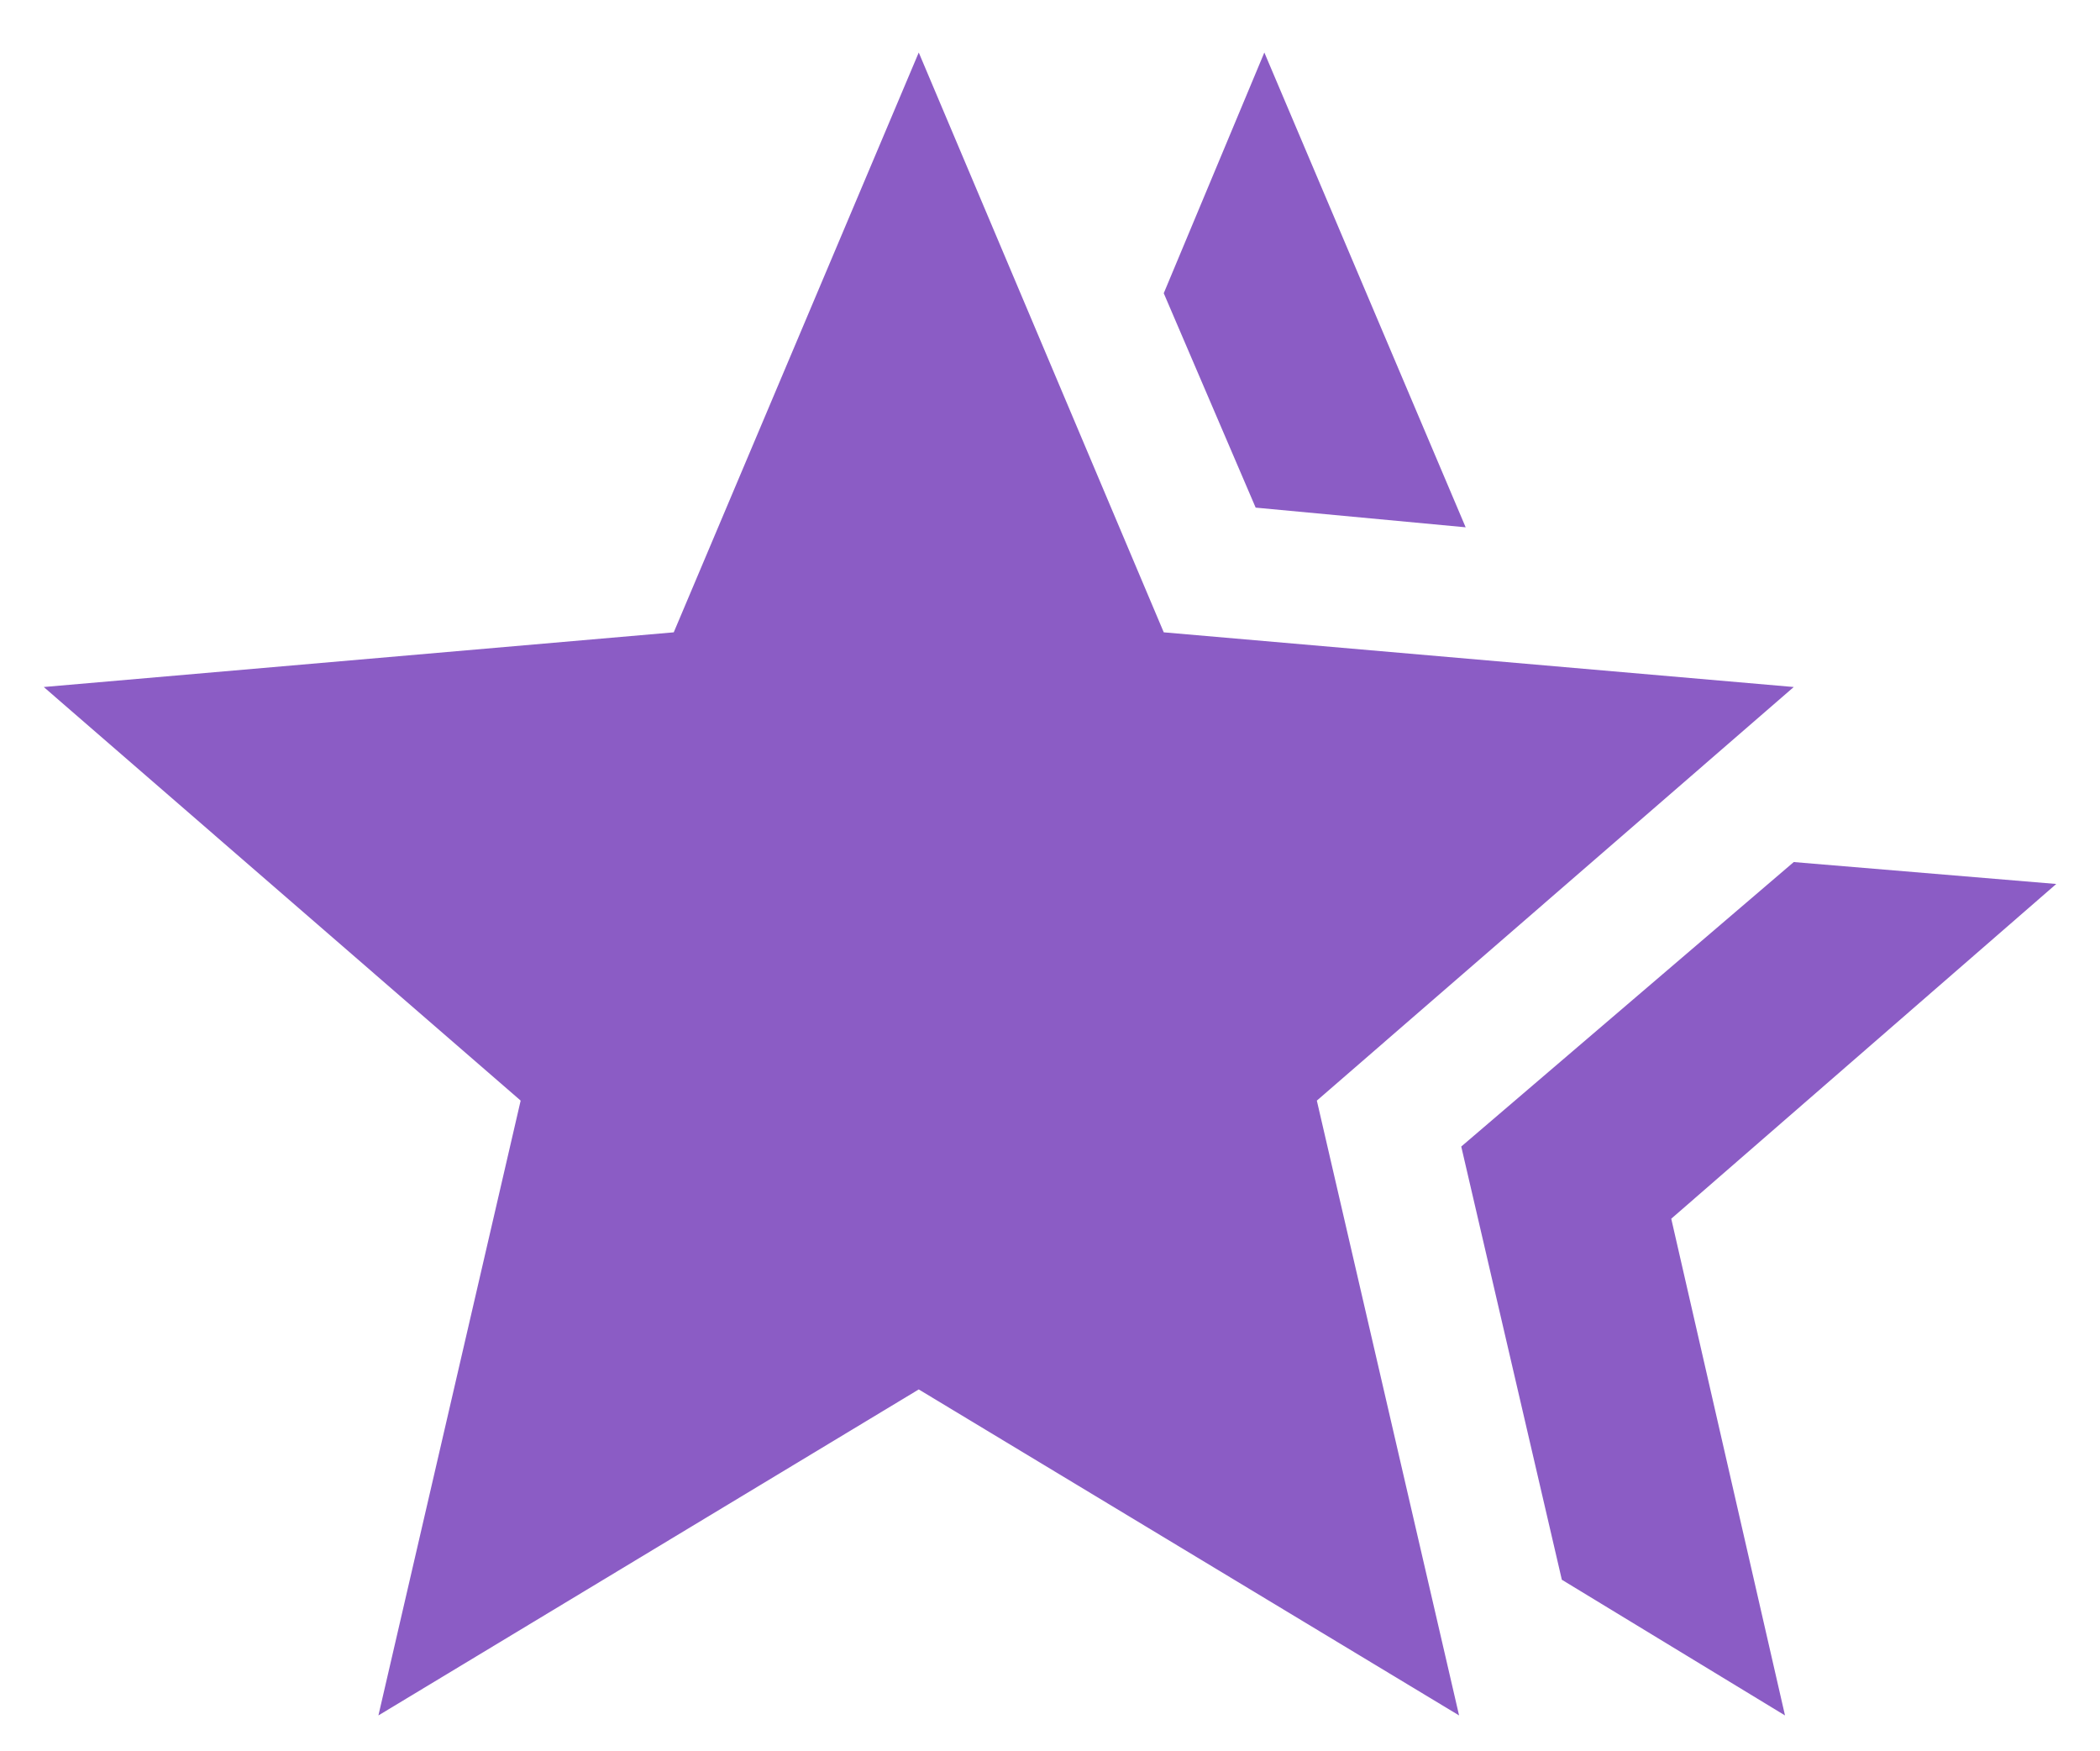
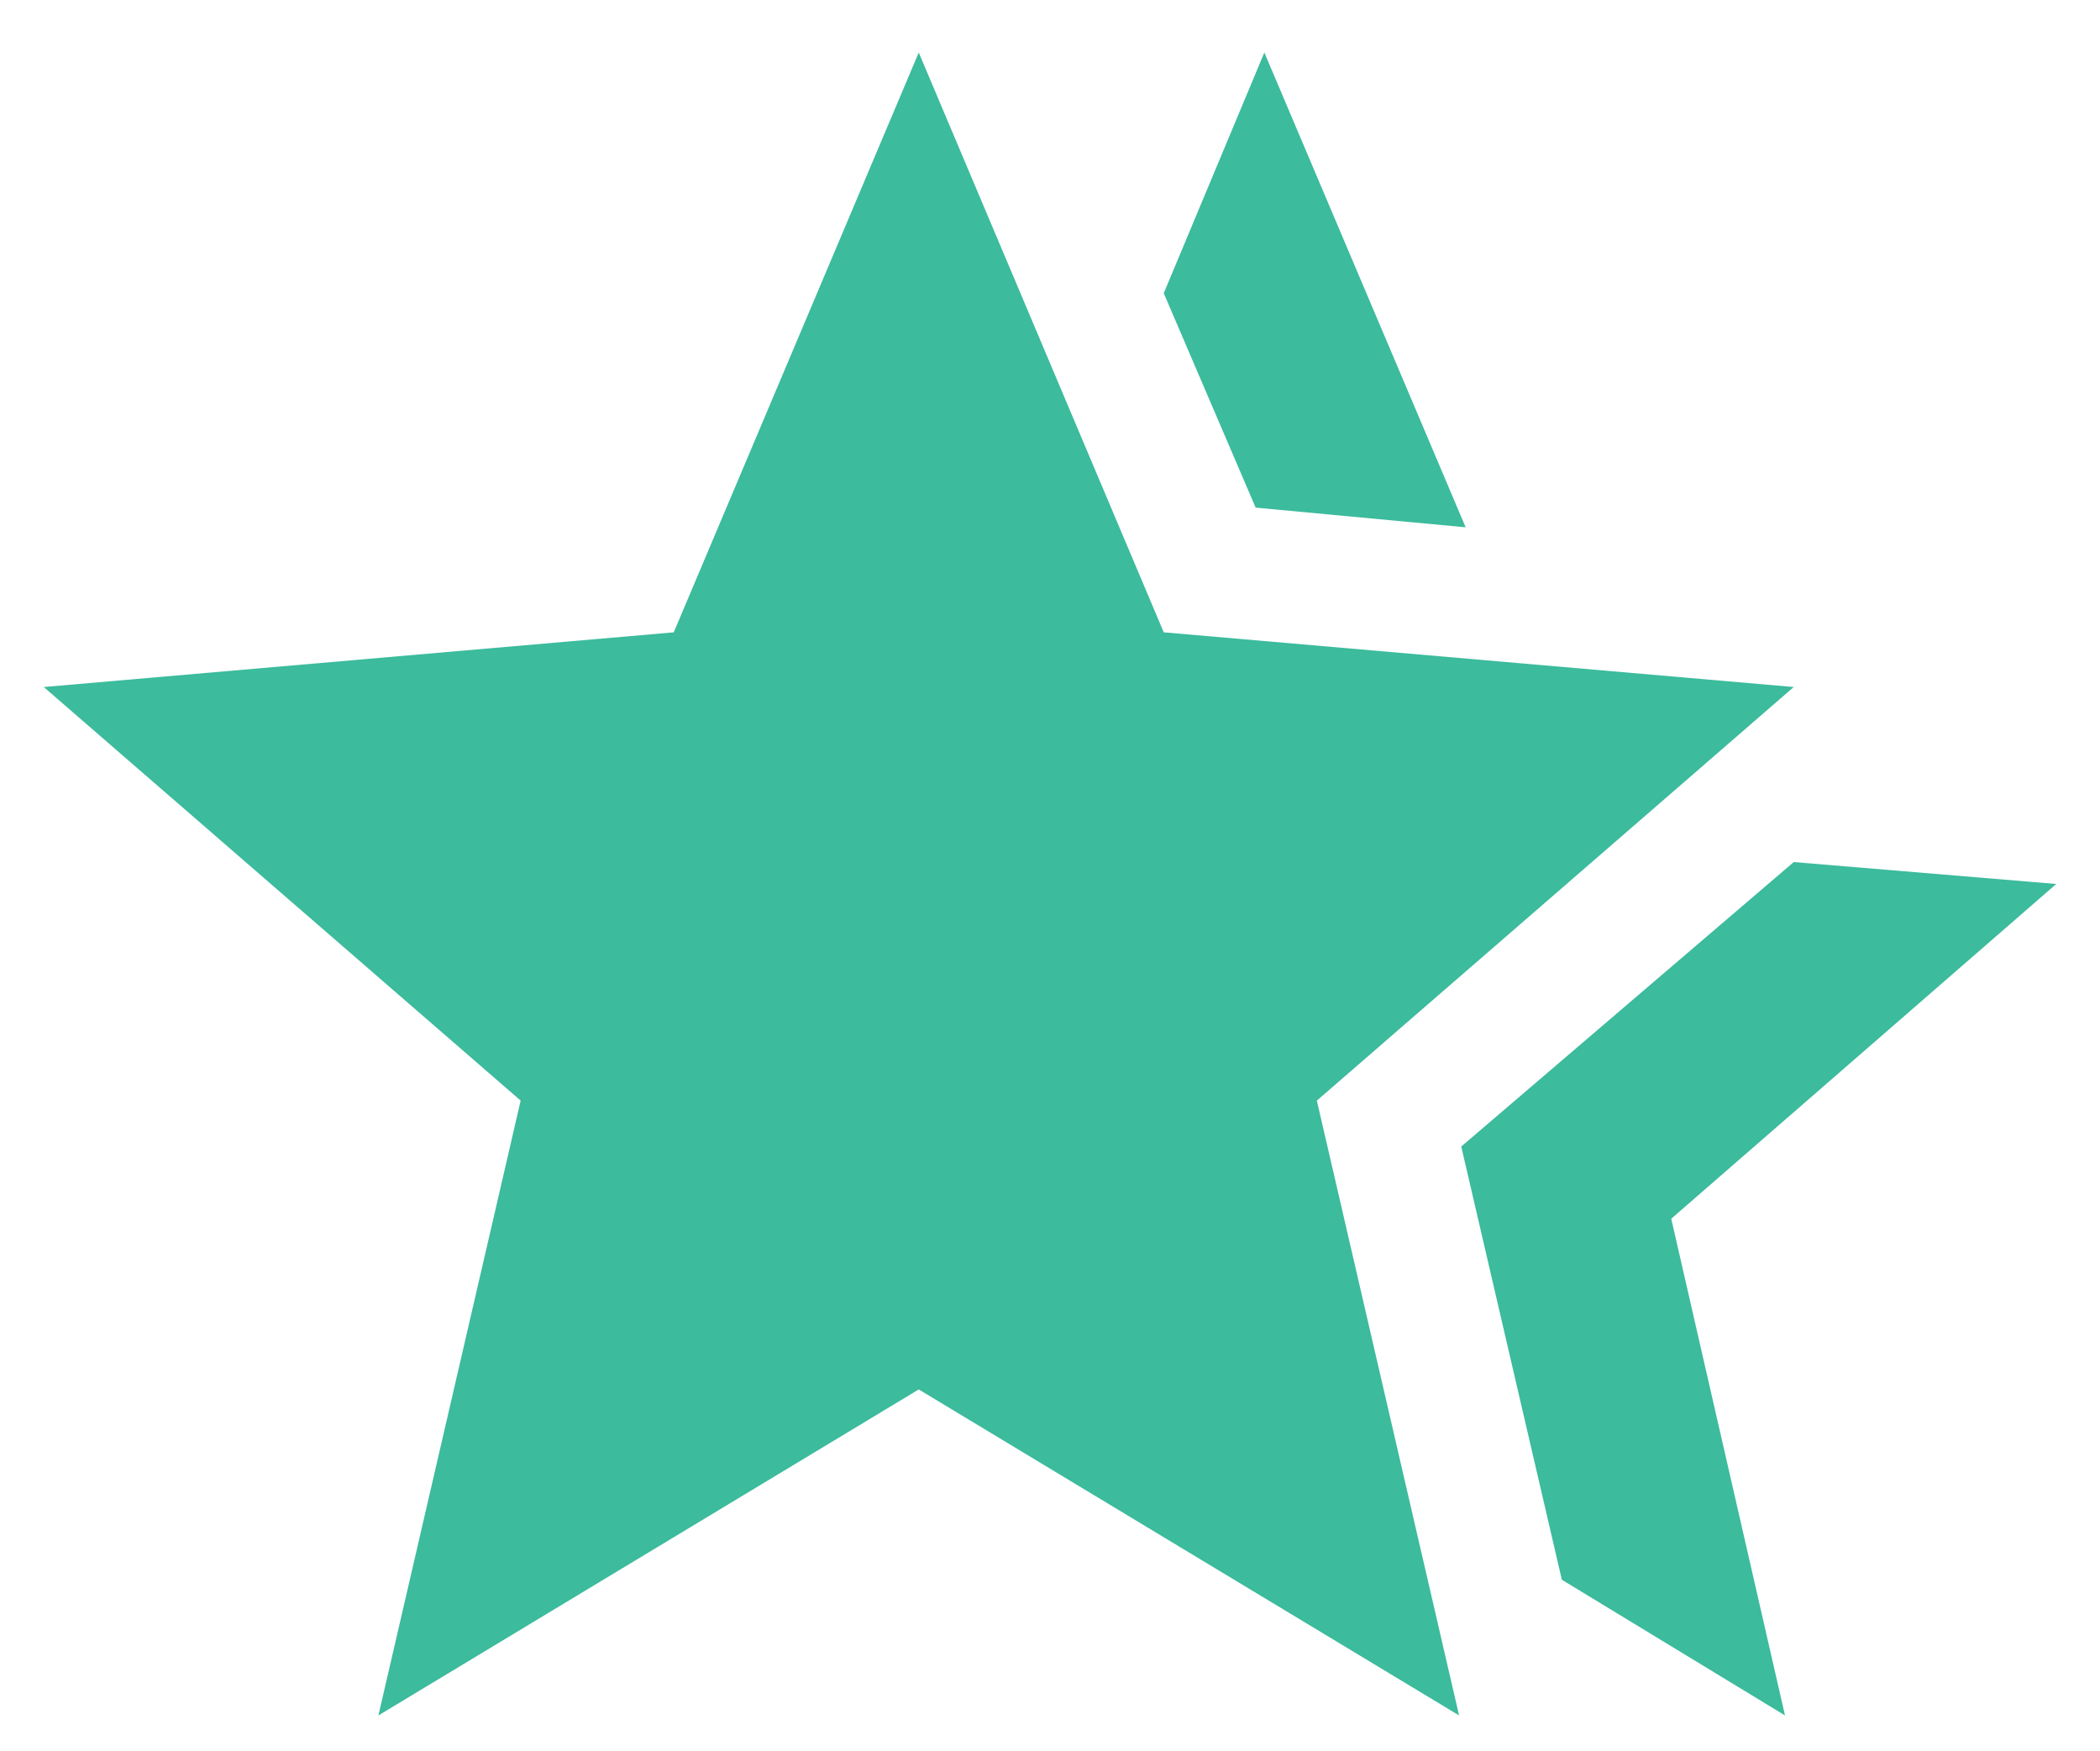
<svg xmlns="http://www.w3.org/2000/svg" width="30" height="25" viewBox="0 0 30 25" fill="none">
-   <path d="M20.875 16.375L25.625 12.312L29.375 12.625L23.875 17.406L25.5 24.5L22.312 22.562L20.875 16.375ZM17.938 7.25L16.625 4.188L18.062 0.75L20.938 7.531L17.938 7.25ZM5.406 24.5L7.438 15.719L0.625 9.812L9.625 9.031L13.125 0.75L16.625 9.031L25.625 9.812L18.812 15.719L20.844 24.5L13.125 19.844L5.406 24.5Z" fill="#8B5CC5" />
+   <path d="M20.875 16.375L25.625 12.312L29.375 12.625L23.875 17.406L25.5 24.5L22.312 22.562L20.875 16.375ZM17.938 7.25L16.625 4.188L18.062 0.75L20.938 7.531L17.938 7.25ZM5.406 24.5L7.438 15.719L0.625 9.812L9.625 9.031L13.125 0.75L16.625 9.031L25.625 9.812L18.812 15.719L20.844 24.5L13.125 19.844L5.406 24.5Z" fill="#3CBB9D" />
</svg>
